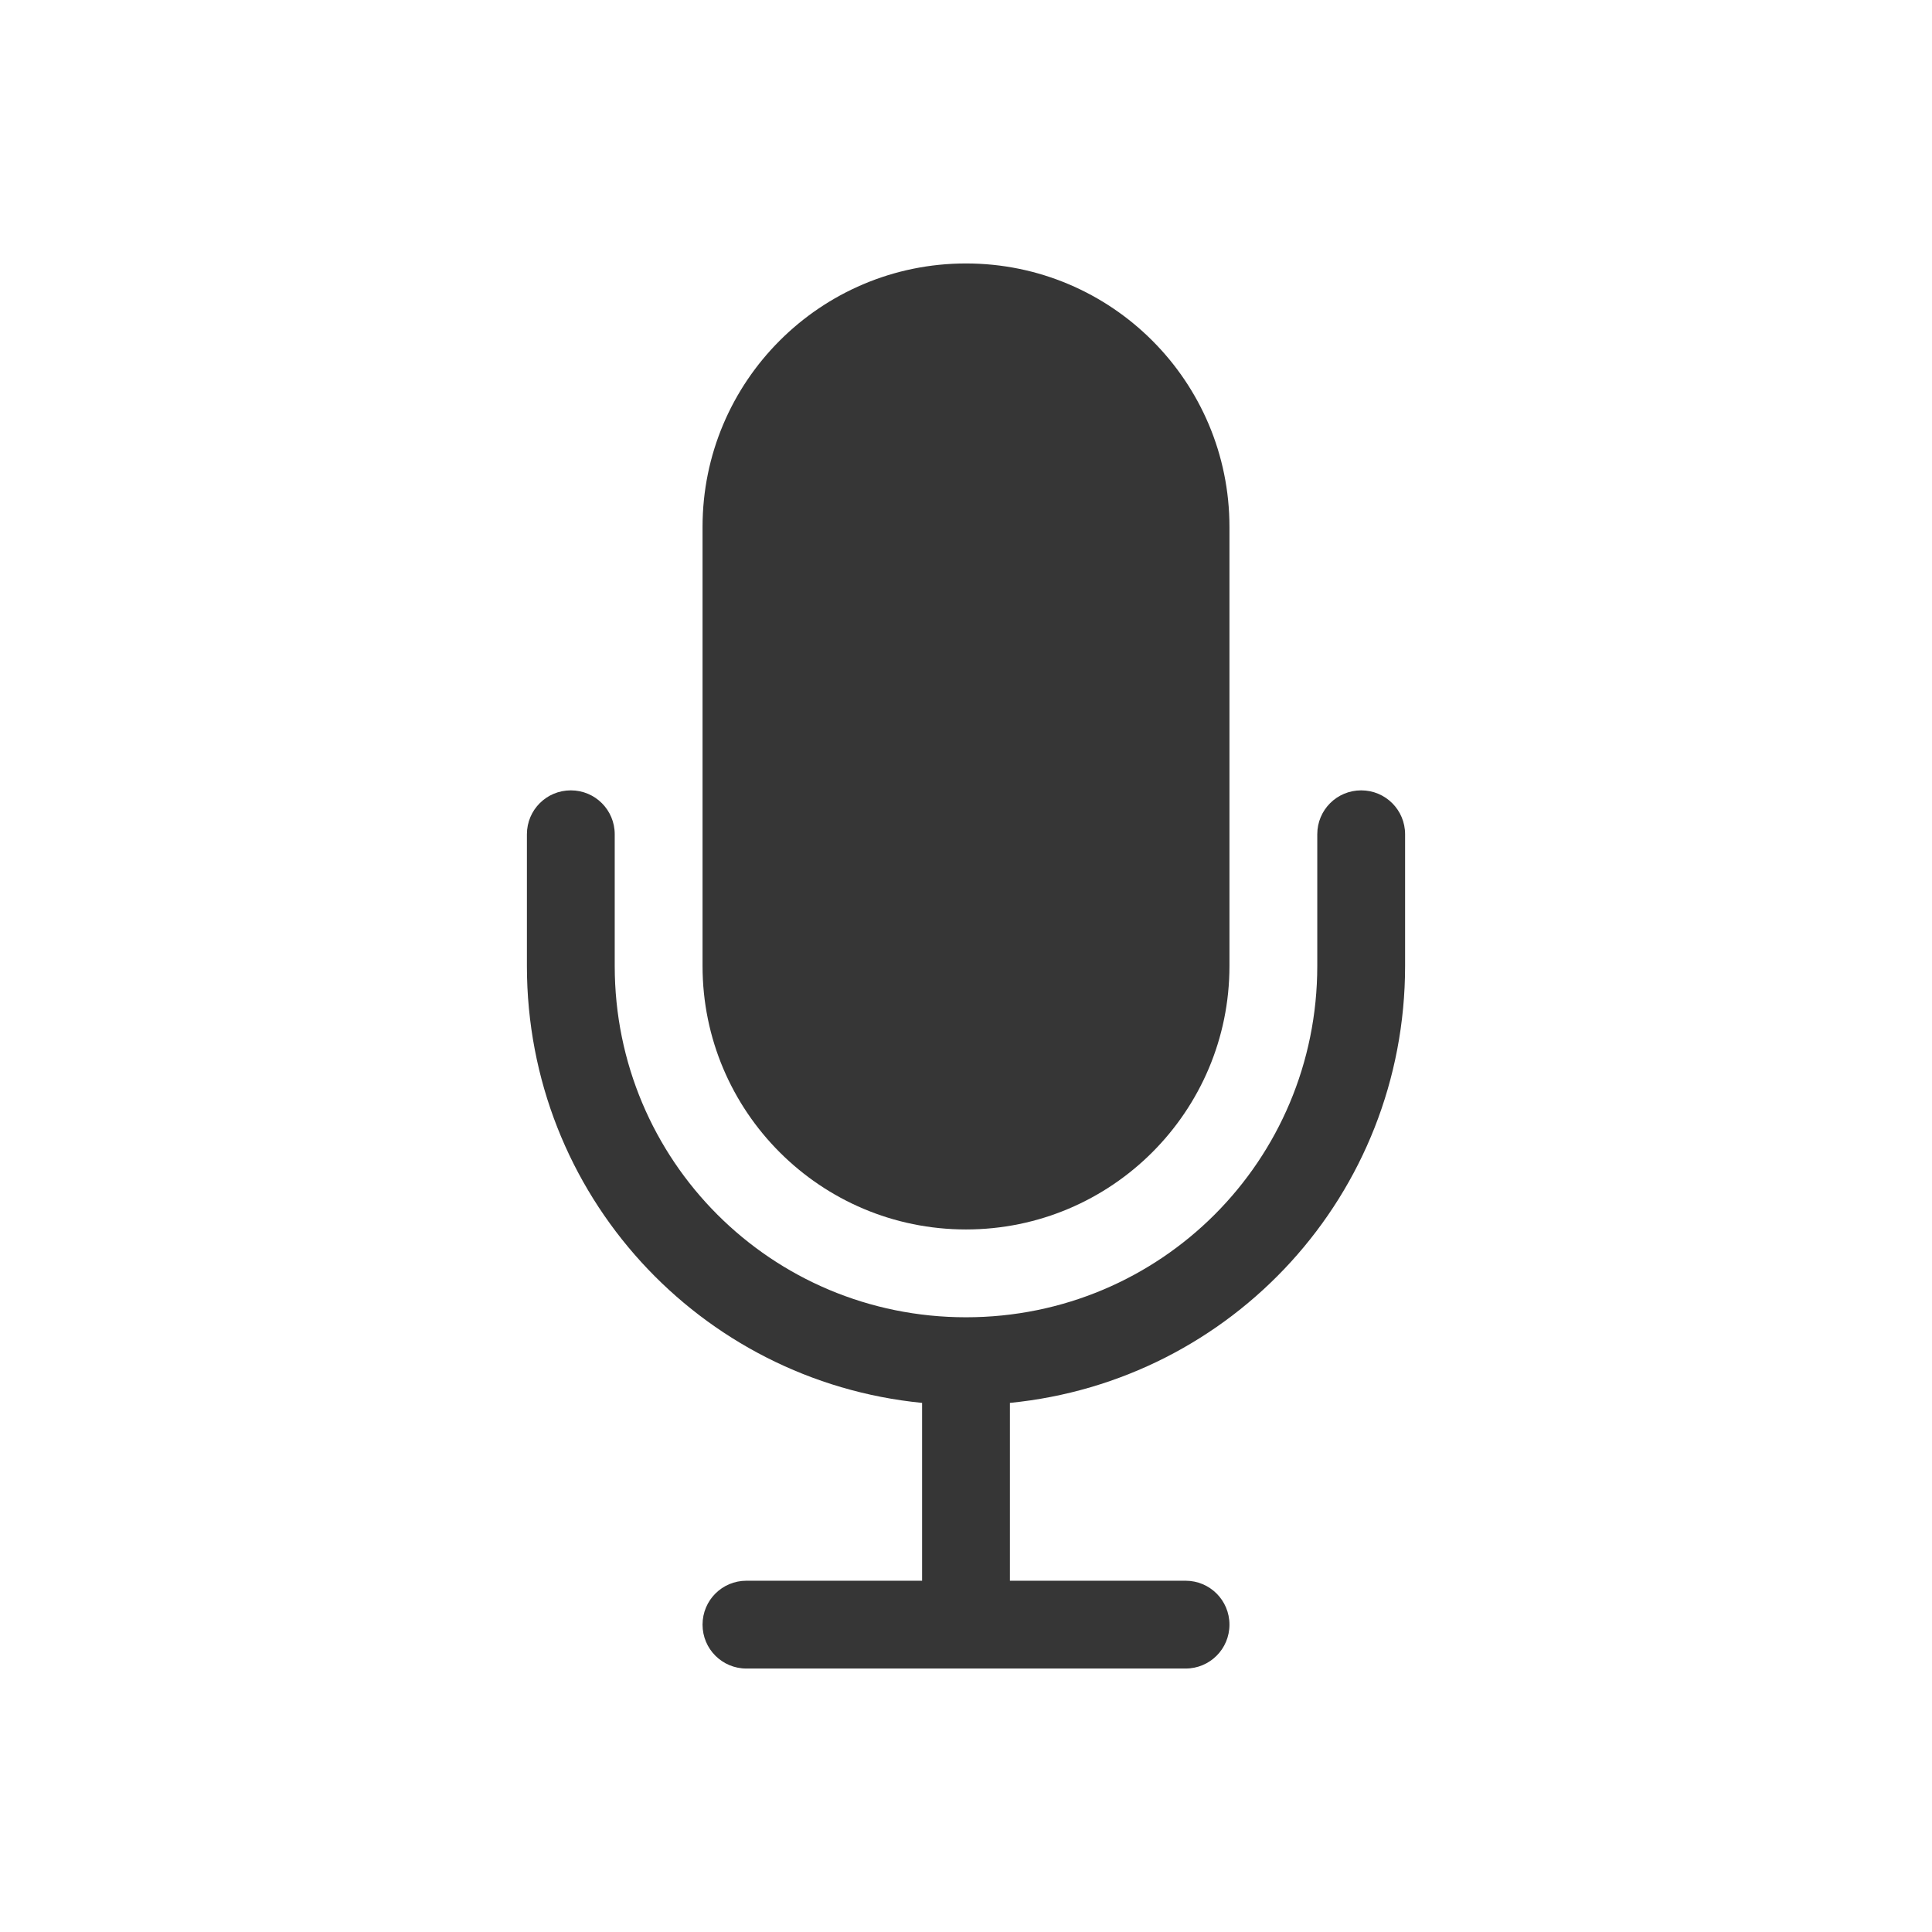
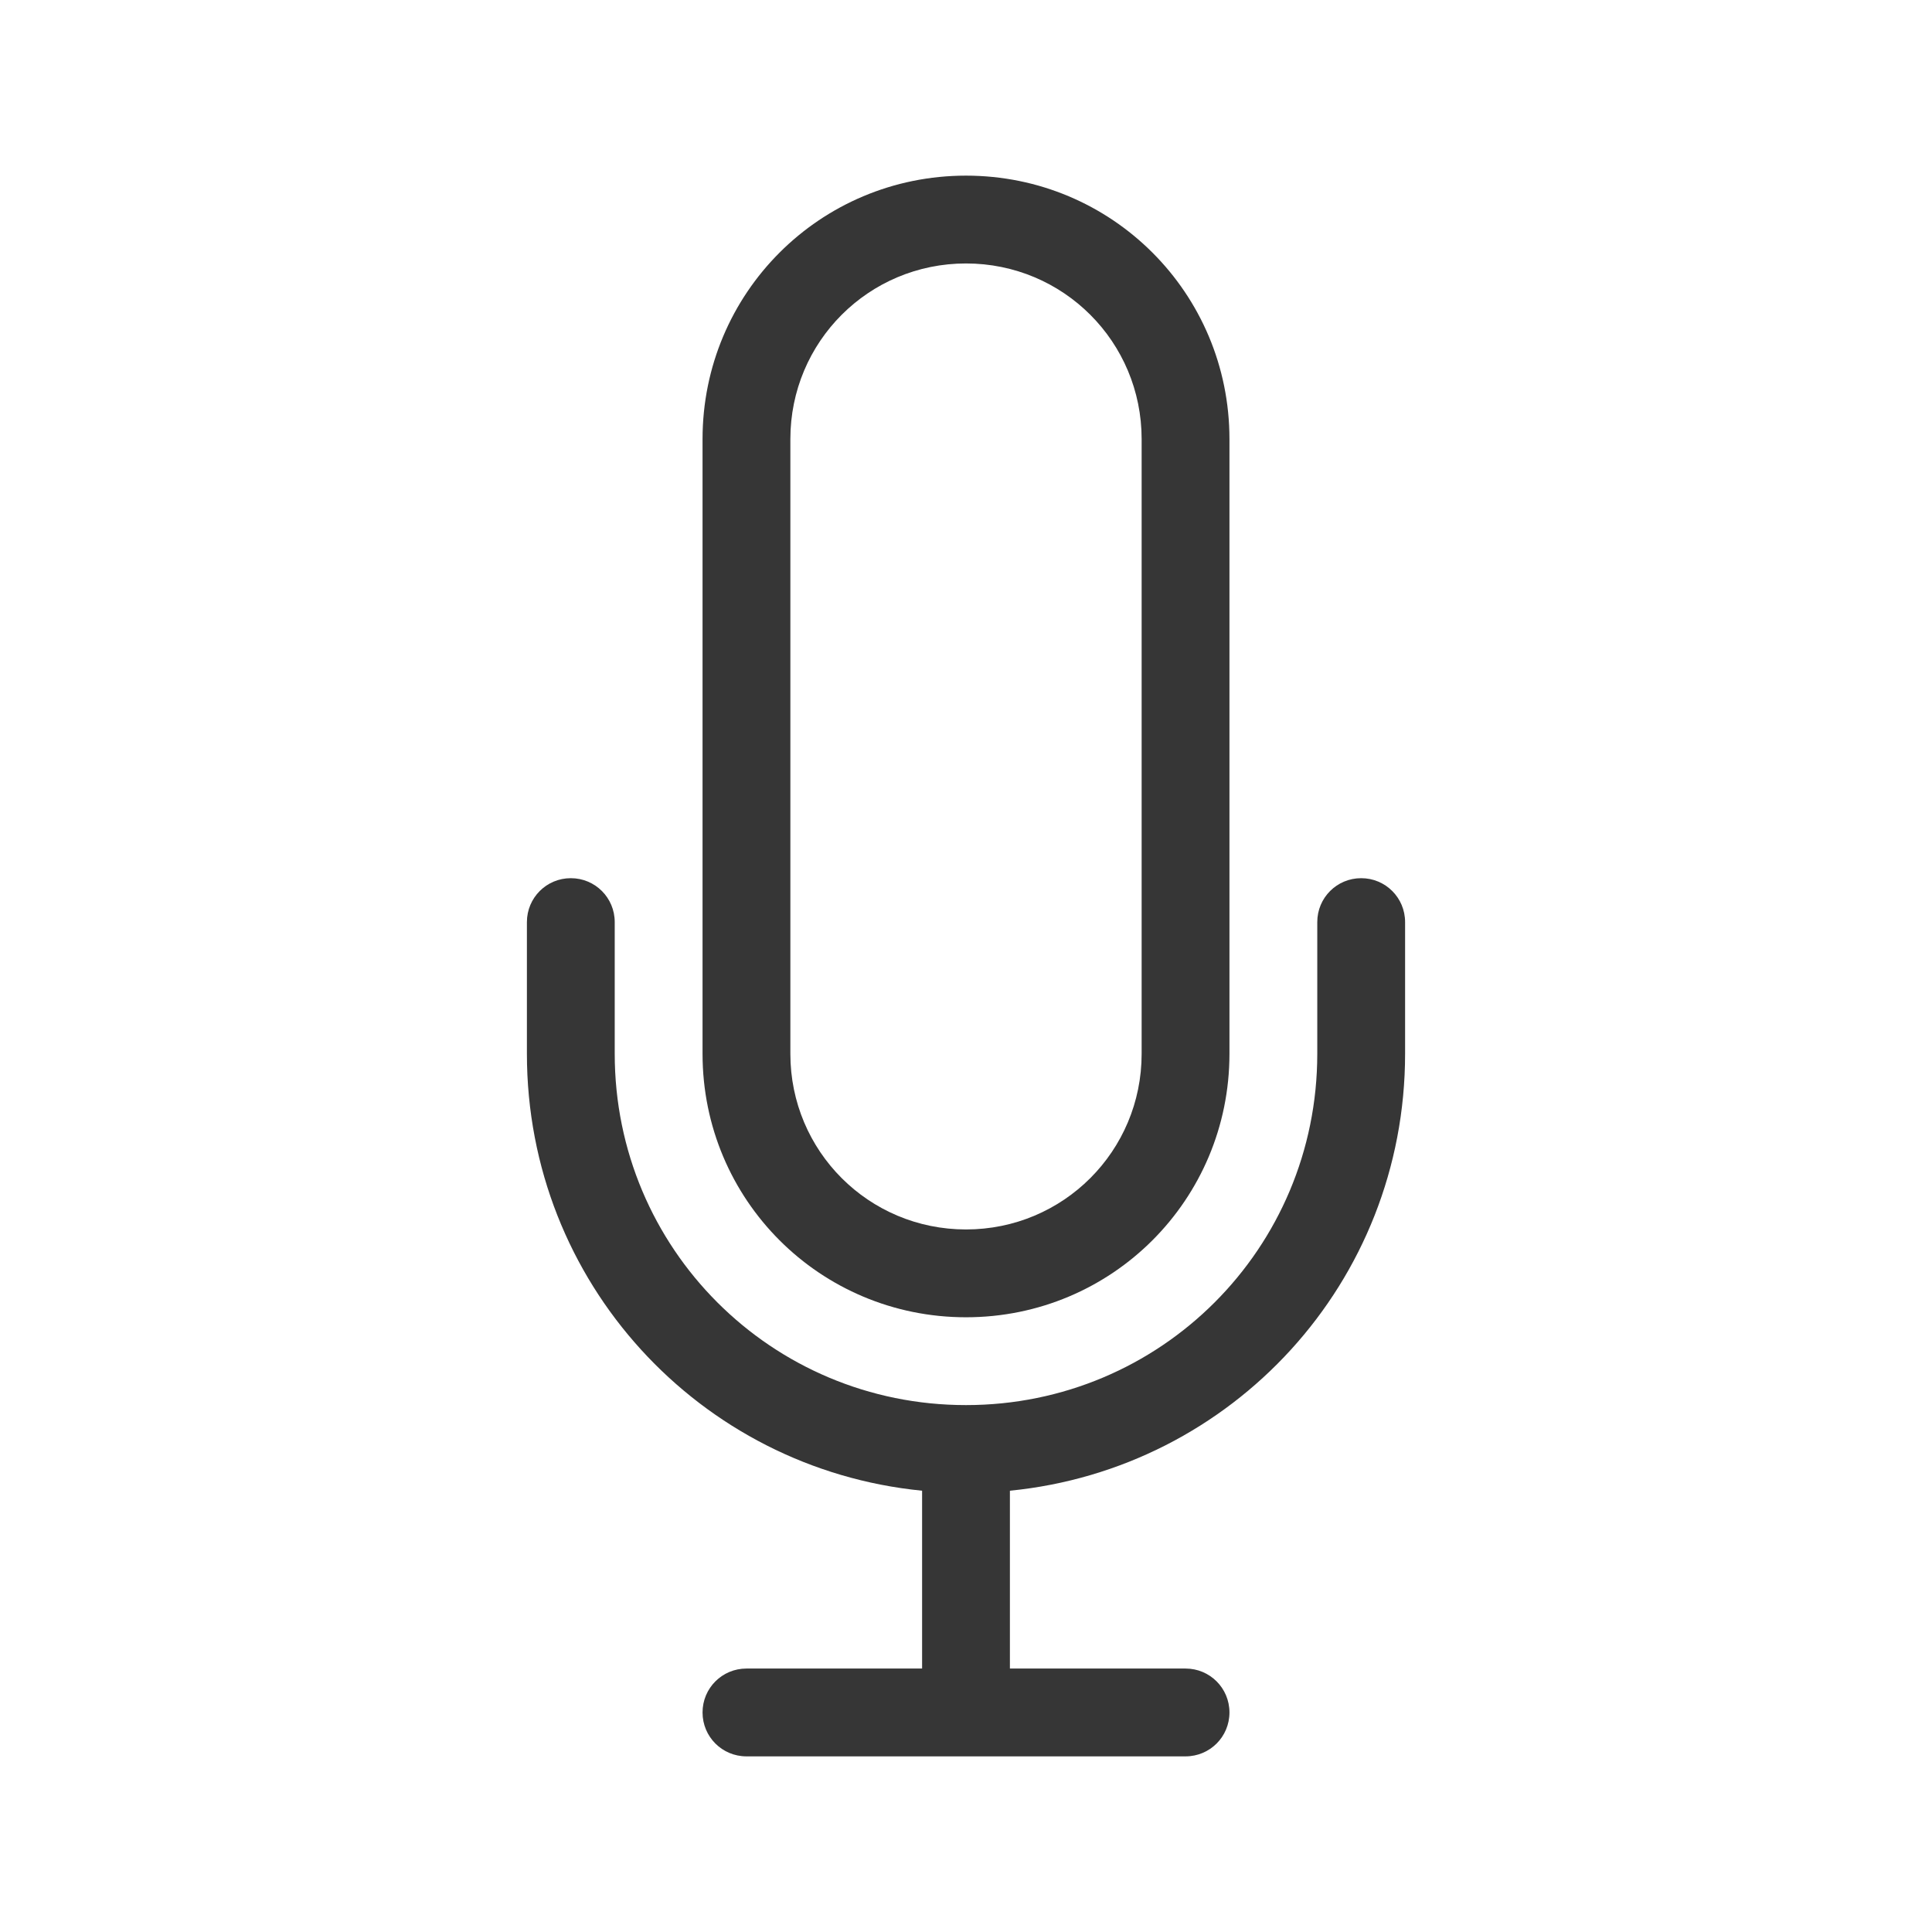
<svg xmlns="http://www.w3.org/2000/svg" width="22" height="22" version="1.1">
  <defs>
    <style id="current-color-scheme" type="text/css">.ColorScheme-Text { color:#363636; } .ColorScheme-Highlight { color:#5294e2; }</style>
  </defs>
-   <rect class="ColorScheme-Text" x="8" y="3" width="6" height="11" rx="3" ry="3" fill="currentColor" />
-   <path class="ColorScheme-Text" d="m6.5 9c-0.277 0-0.5 0.223-0.5 0.5v1.5c0 2.601 1.967 4.725 4.5 4.975v2.025h-2c-0.277 0-0.5 0.223-0.5 0.5s0.223 0.5 0.5 0.5h5c0.277 0 0.5-0.223 0.5-0.5s-0.223-0.5-0.5-0.5h-2v-2.025c2.533-0.25 4.5-2.374 4.5-4.975v-1.5c0-0.277-0.223-0.5-0.5-0.5s-0.5 0.223-0.5 0.5v1.5c0 2.216-1.784 4-4 4s-4-1.784-4-4v-1.5c0-0.277-0.223-0.5-0.5-0.5z" fill="currentColor" />
+   <path class="ColorScheme-Text" d="m11 2c-1.662 0-3 1.338-3 3v7c0 1.662 1.338 3 3 3 1.662 0 3-1.338 3-3v-7c0-1.662-1.338-3-3-3zm0 1c1.108 0 2 0.892 2 2v7c0 1.108-0.892 2-2 2-1.108 0-2-0.892-2-2v-7c0-1.108 0.892-2 2-2z" fill="currentColor" />
+   <path class="ColorScheme-Text" d="m6.5 10c-0.277 0-0.5 0.223-0.5 0.5v1.5c0 2.601 1.967 4.725 4.5 4.975v2.025h-2c-0.277 0-0.5 0.223-0.5 0.5s0.223 0.5 0.5 0.5h5c0.277 0 0.5-0.223 0.5-0.5s-0.223-0.5-0.5-0.5h-2v-2.025c2.533-0.25 4.5-2.374 4.5-4.975v-1.5c0-0.277-0.223-0.5-0.5-0.5s-0.5 0.223-0.5 0.5v1.5c0 2.216-1.784 4-4 4s-4-1.784-4-4v-1.5c0-0.277-0.223-0.5-0.5-0.5z" fill="currentColor" />
</svg>
